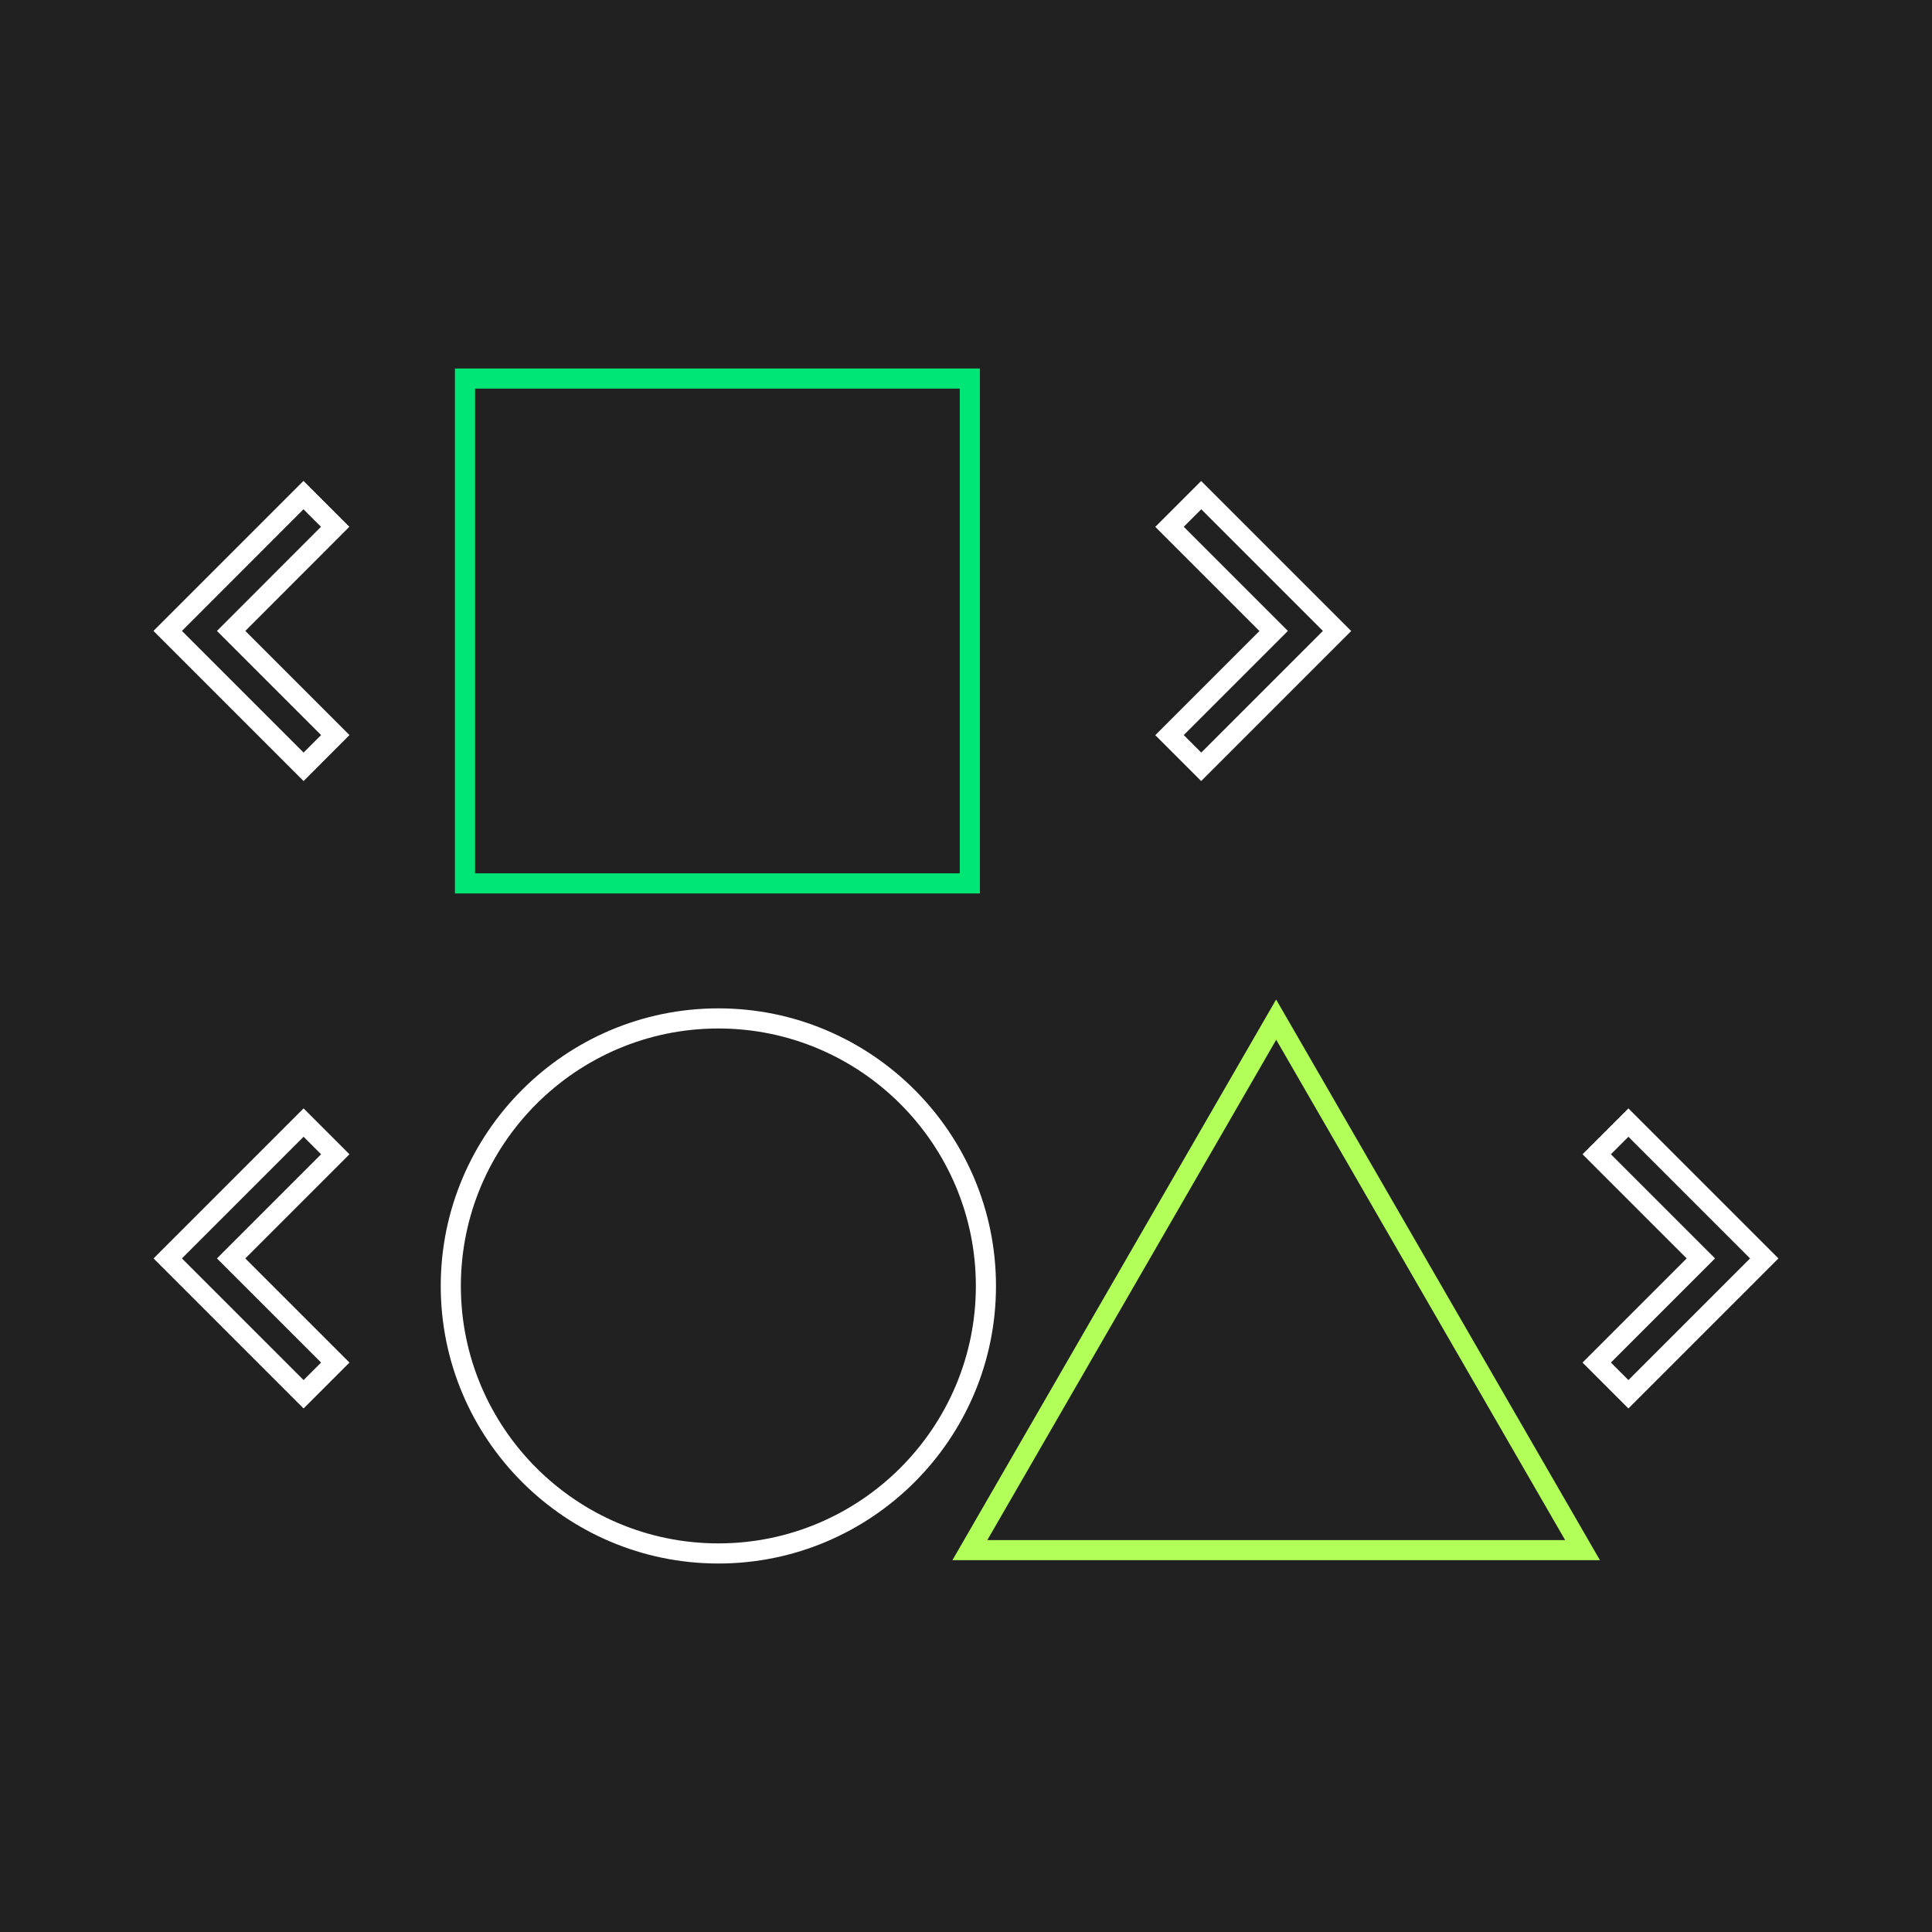
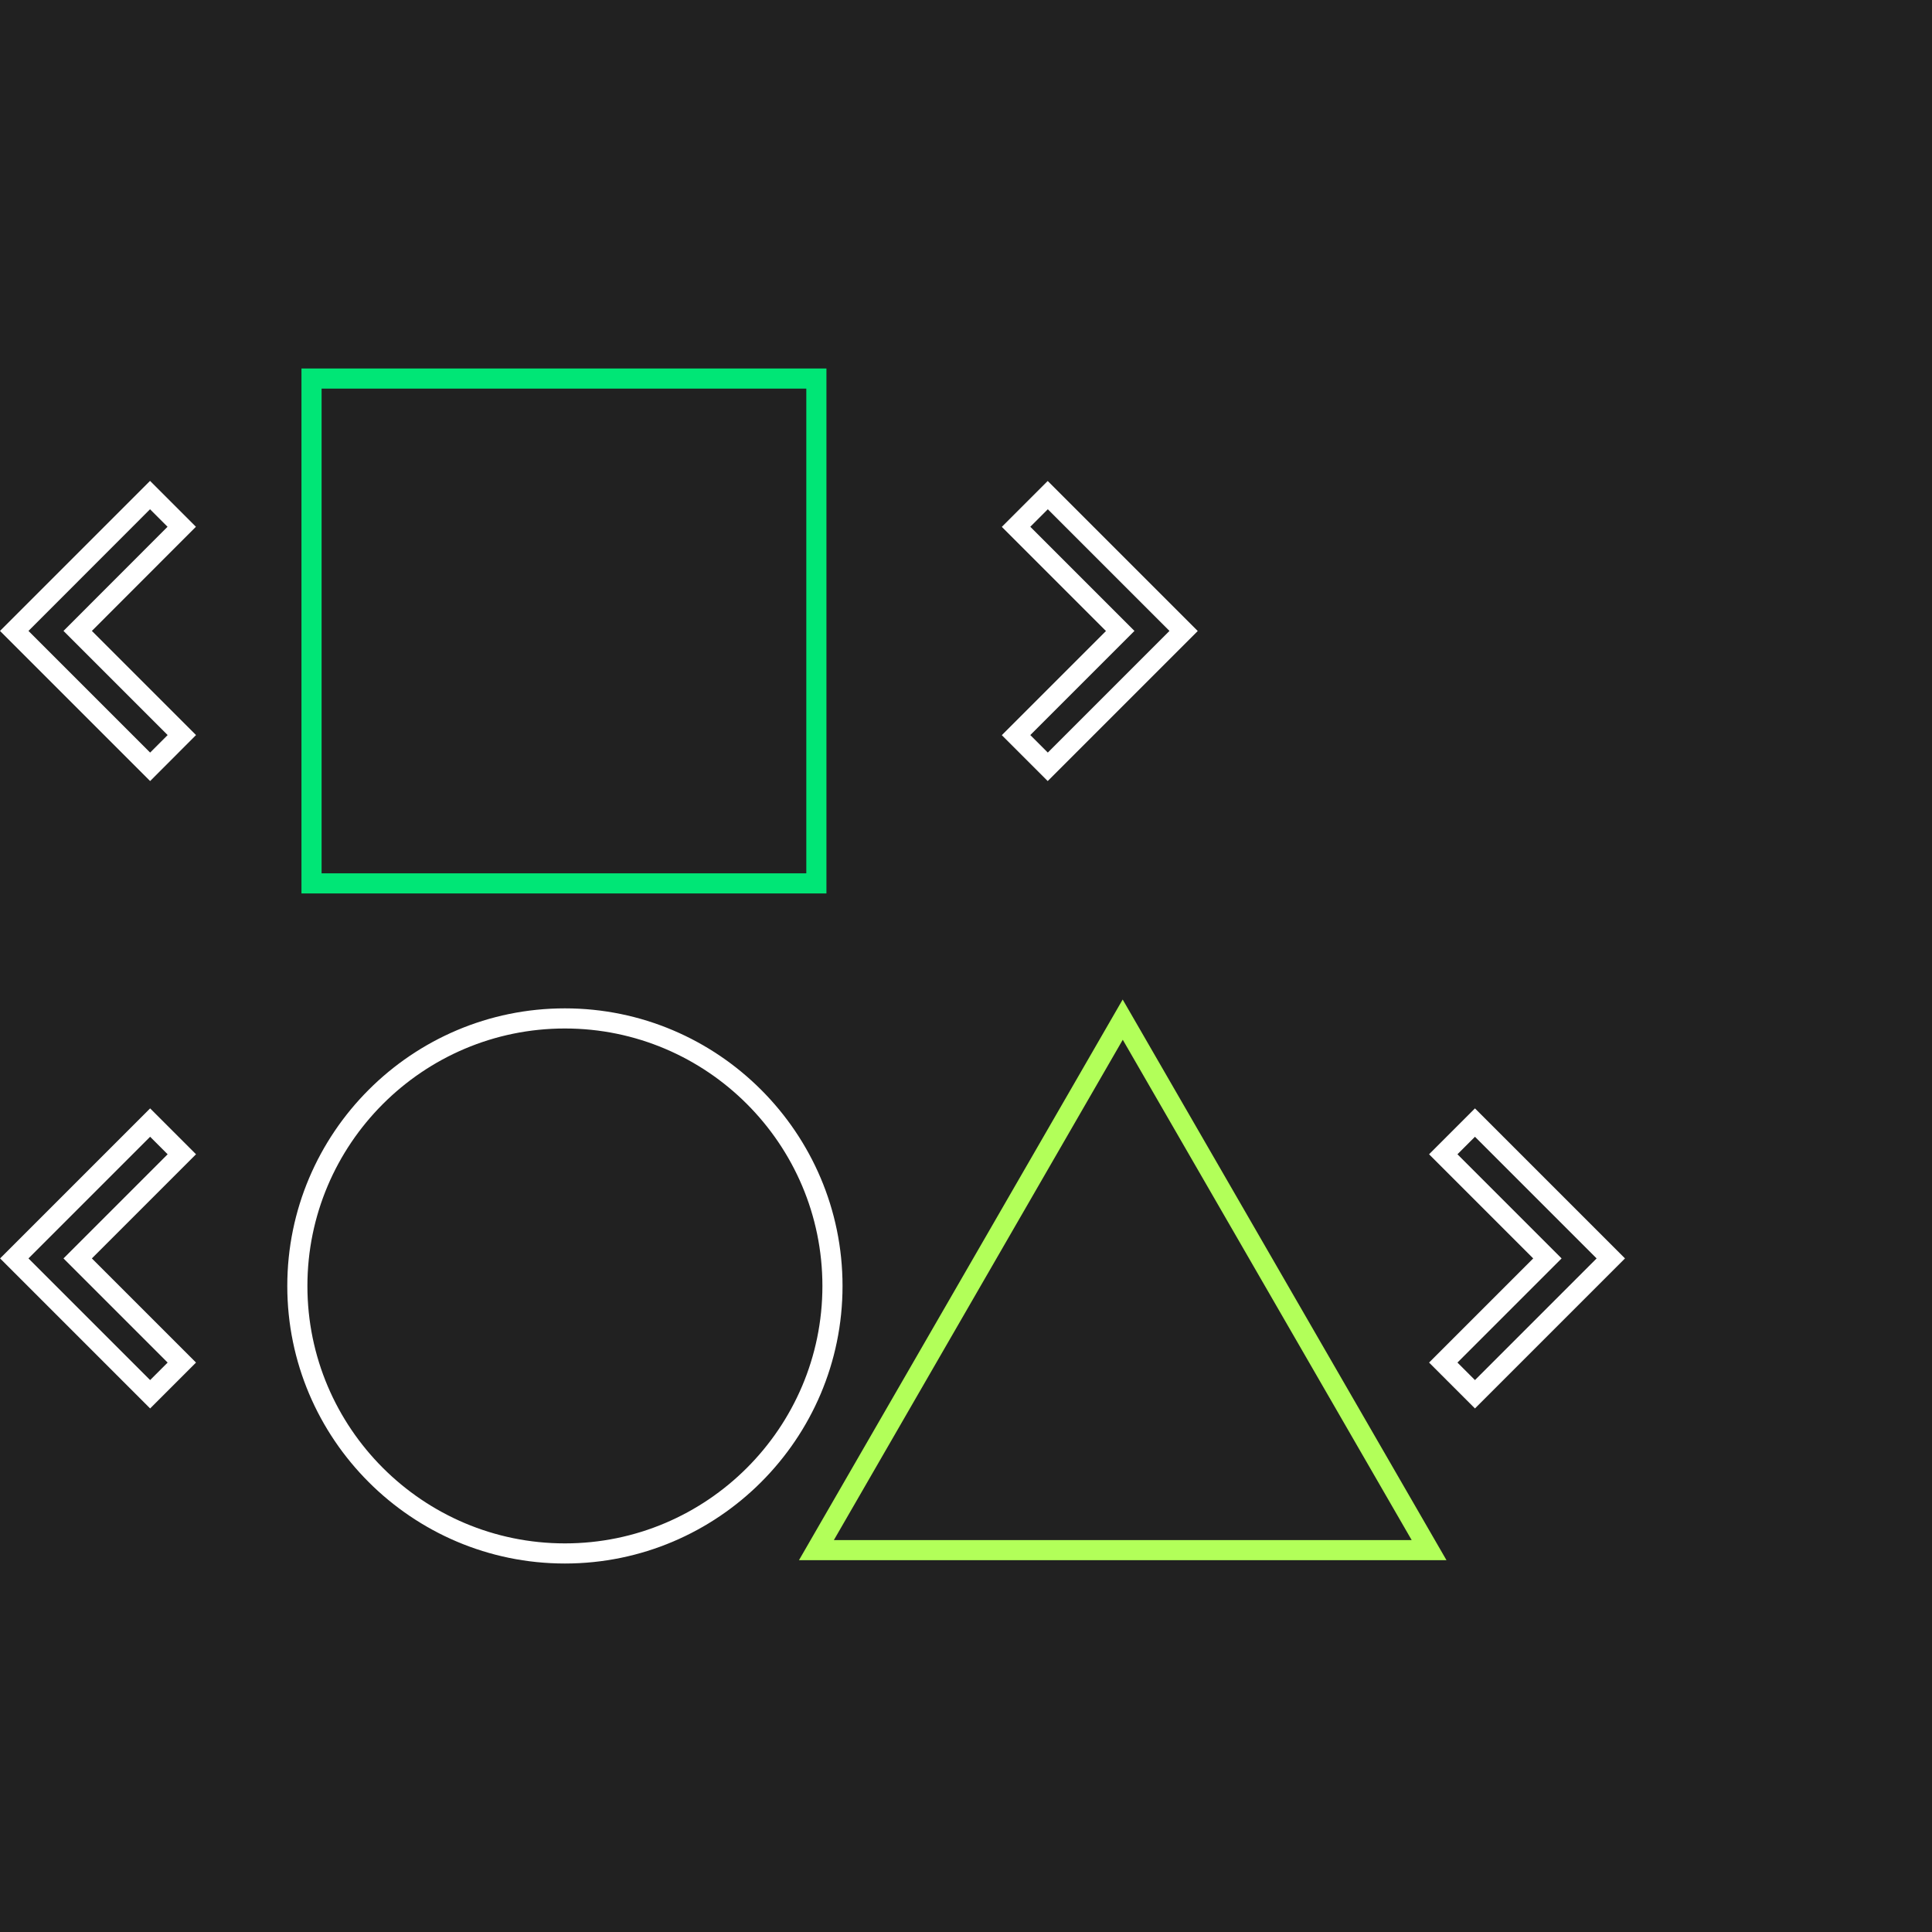
- <svg xmlns="http://www.w3.org/2000/svg" width="192" height="192" viewBox="0 0 192 192">
-   <path fill="#212121" d="M0 0h192v192H0z" />
-   <path fill="#00E676" d="M97.38 88.79H45.21V36.62h52.17v52.17zm-50.17-2h48.17V38.62H47.21v48.17z" />
-   <path fill="#B2FF59" d="M159 155.05H94.65l32.17-55.72L159 155.05zm-60.88-2h57.42l-28.71-49.72-28.71 49.72z" />
-   <path fill="#FFF" d="M71.39 155.38c-15.21 0-27.59-12.38-27.59-27.58 0-15.21 12.38-27.59 27.59-27.59s27.59 12.38 27.59 27.59c0 15.21-12.38 27.58-27.59 27.58zm0-53.17c-14.11 0-25.59 11.48-25.59 25.59s11.48 25.58 25.59 25.58 25.59-11.48 25.59-25.58c0-14.11-11.48-25.59-25.59-25.59zm47.98-24.59l-4.56-4.56 10.35-10.35-10.35-10.35 4.56-4.56 14.91 14.91-14.91 14.91zm-1.73-4.57l1.74 1.74 12.09-12.09-12.09-12.09-1.74 1.74 10.35 10.35-10.35 10.35zm-87.47 4.57L15.25 62.7l14.91-14.91 4.56 4.56L24.38 62.7l10.35 10.35-4.56 4.57zM18.08 62.7l12.09 12.09 1.74-1.74L21.56 62.7 31.9 52.35l-1.74-1.74L18.08 62.7zm143.75 77.27l-4.56-4.56 10.35-10.35-10.35-10.35 4.56-4.56 14.91 14.91-14.91 14.91zm-1.74-4.56l1.74 1.74 12.09-12.09-12.09-12.09-1.74 1.74 10.35 10.35-10.35 10.35zm-129.92 4.56l-14.91-14.91 14.91-14.91 4.56 4.56-10.35 10.35 10.35 10.35-4.56 4.56zm-12.09-14.91l12.09 12.09 1.74-1.74-10.35-10.35 10.35-10.35-1.74-1.74-12.09 12.09z" />
+ <svg xmlns="http://www.w3.org/2000/svg" width="192" height="192" viewBox="-283 465 192 192">
+   <path fill="#212121" d="M-283 465h192v192h-192z" />
+   <path fill="#00E676" d="M-200.87 553.79h-52.17v-52.17h52.17v52.17zm-50.17-2h48.17v-48.17h-48.17v48.17z" />
+   <path fill="#B2FF59" d="M-139.25 620.05h-64.35l32.17-55.72 32.18 55.72zm-60.88-2h57.42l-28.71-49.72-28.71 49.72z" />
+   <path fill="#FFF" d="M-226.86 620.38c-15.21 0-27.59-12.38-27.59-27.58 0-15.21 12.38-27.59 27.59-27.59s27.59 12.38 27.59 27.59c0 15.21-12.38 27.58-27.59 27.58zm0-53.17c-14.11 0-25.59 11.48-25.59 25.59s11.48 25.58 25.59 25.58 25.59-11.48 25.59-25.58c0-14.11-11.48-25.59-25.59-25.59zm47.98-24.59l-4.56-4.56 10.35-10.35-10.35-10.35 4.56-4.56 14.91 14.91-14.91 14.91zm-1.73-4.57l1.74 1.74 12.09-12.09-12.09-12.09-1.74 1.74 10.35 10.35-10.35 10.35zm-87.47 4.57L-283 527.7l14.91-14.91 4.56 4.56-10.34 10.35 10.35 10.35-4.56 4.57zm-12.09-14.92l12.09 12.09 1.74-1.74-10.35-10.35 10.34-10.35-1.74-1.74-12.08 12.09zm143.75 77.27l-4.56-4.56 10.35-10.35-10.35-10.35 4.56-4.56 14.91 14.91-14.91 14.91zm-1.74-4.56l1.74 1.74 12.09-12.09-12.09-12.09-1.74 1.74 10.35 10.35-10.35 10.35zm-129.92 4.56l-14.91-14.91 14.91-14.91 4.56 4.56-10.35 10.35 10.35 10.35-4.56 4.56zm-12.09-14.91l12.09 12.09 1.74-1.74-10.35-10.35 10.35-10.35-1.74-1.74-12.09 12.09z" />
</svg>
